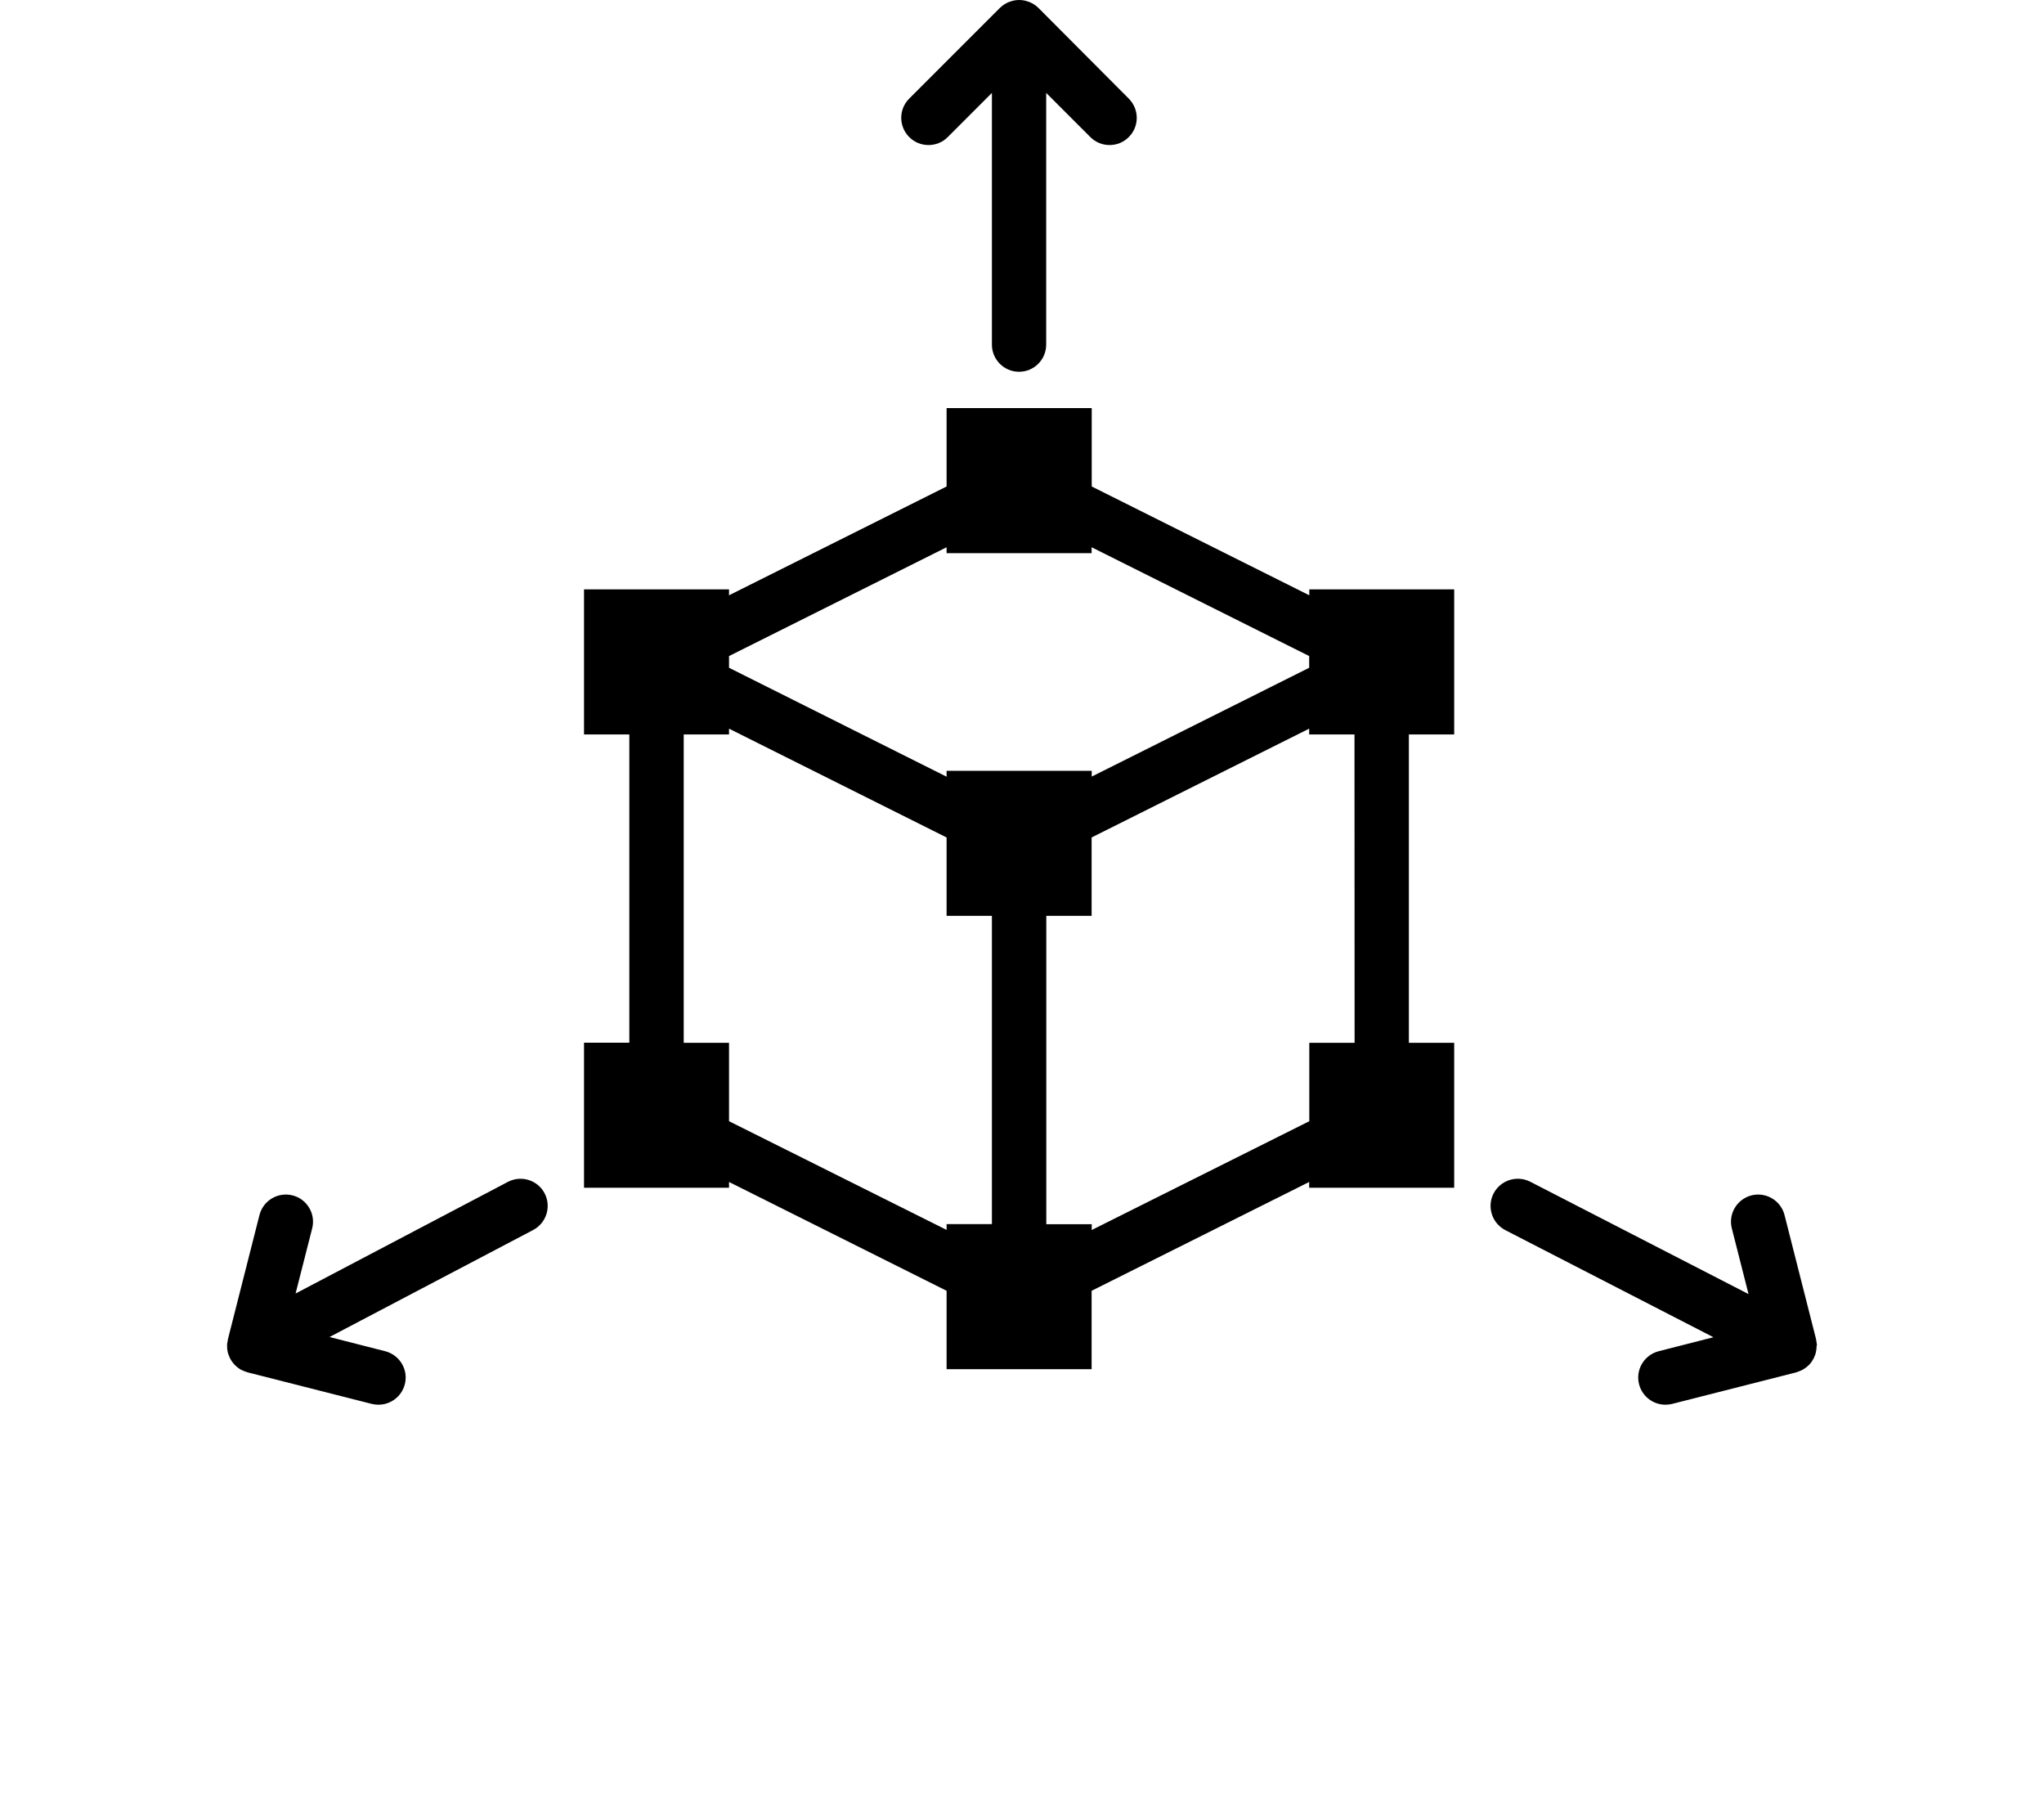
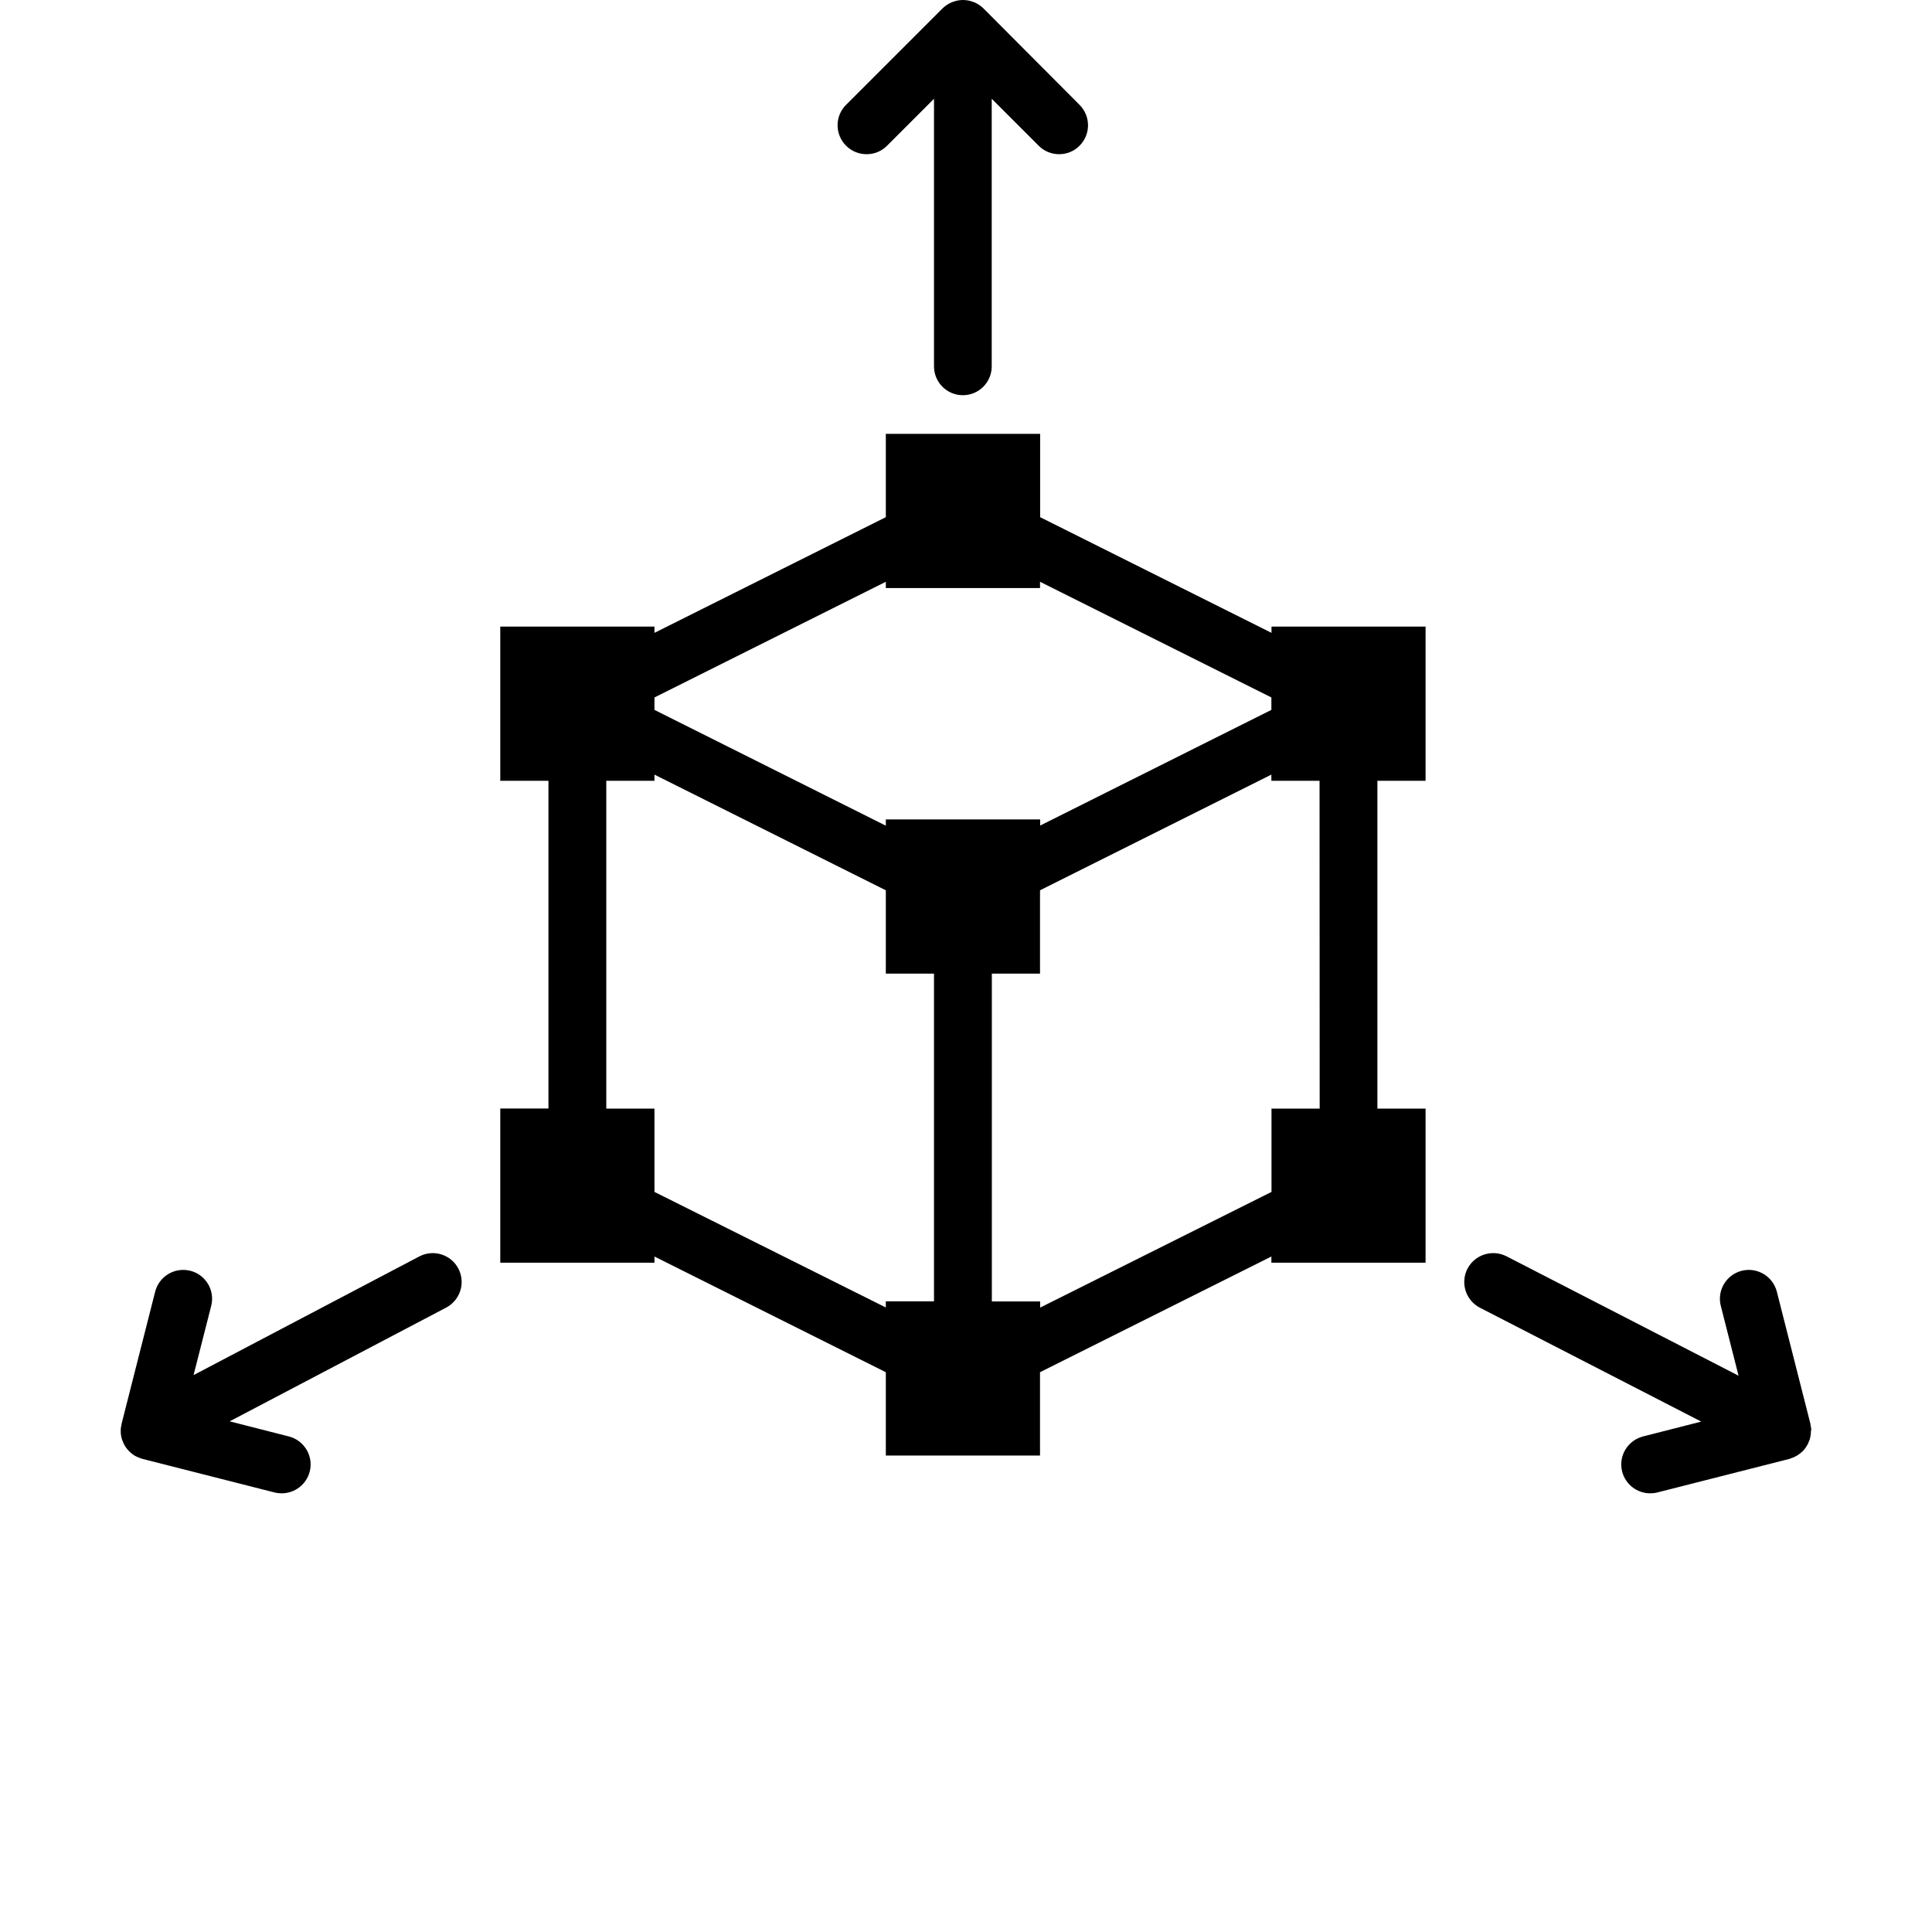
- <svg xmlns="http://www.w3.org/2000/svg" width="18" height="16" viewBox="0 0 16 16">
+ <svg xmlns="http://www.w3.org/2000/svg" viewBox="0 0 16 16">
  <defs>
    <style>
      .i-color {
        fill: #000;
        fill-rule: evenodd;
      }
    </style>
  </defs>
  <path class="i-color" d="M7.177,1.277c0.061,0,0.123-0.023,0.169-0.07l0.389-0.389v2.216  c0,0.132,0.107,0.239,0.239,0.239s0.239-0.107,0.239-0.239V0.818l0.389,0.389c0.047,0.047,0.108,0.07,0.169,0.07  s0.123-0.023,0.169-0.07c0.094-0.093,0.094-0.245,0-0.339L8.145,0.07C8.122,0.048,8.096,0.03,8.066,0.018  c-0.001,0-0.002-0.001-0.004-0.001C8.035,0.006,8.006,0,7.975,0s-0.06,0.006-0.087,0.017c-0.001,0-0.002,0.001-0.004,0.001  C7.854,0.03,7.828,0.048,7.805,0.07L7.007,0.868c-0.094,0.093-0.094,0.245,0,0.339C7.054,1.254,7.115,1.277,7.177,1.277z   M3.473,10.405l-1.87,0.983l0.146-0.573c0.033-0.128-0.045-0.259-0.173-0.291c-0.129-0.032-0.258,0.045-0.291,0.173l-0.278,1.094  c-0.001,0.005-0.001,0.01-0.002,0.015C1.003,11.815,1.001,11.823,1,11.832c0,0.007,0,0.015,0,0.023c0,0.008,0,0.016,0.001,0.023  c0.001,0.008,0.003,0.016,0.004,0.023c0.002,0.007,0.003,0.015,0.006,0.022c0.003,0.008,0.006,0.016,0.01,0.024  c0.002,0.005,0.003,0.01,0.006,0.014c0.001,0.001,0.002,0.003,0.003,0.004c0.001,0.002,0.002,0.005,0.003,0.007  C1.042,11.987,1.052,12,1.064,12.013c0.003,0.003,0.006,0.006,0.009,0.009c0.011,0.011,0.023,0.02,0.036,0.029  c0.004,0.003,0.009,0.006,0.014,0.008c0.011,0.006,0.022,0.011,0.034,0.015c0.004,0.002,0.008,0.003,0.013,0.004  c0.002,0.001,0.004,0.002,0.007,0.003c0.001,0,0.002,0.001,0.003,0.001l1.094,0.278c0.02,0.005,0.04,0.007,0.059,0.007  c0.107,0,0.204-0.072,0.232-0.18c0.033-0.128-0.045-0.258-0.173-0.291l-0.49-0.125l1.793-0.942c0.117-0.062,0.162-0.206,0.101-0.323  C3.735,10.389,3.59,10.344,3.473,10.405z M15,11.839c0-0.003-0.001-0.006-0.001-0.009c-0.001-0.008-0.002-0.016-0.004-0.024  c-0.001-0.005-0.001-0.01-0.002-0.015l-0.278-1.094c-0.033-0.128-0.163-0.205-0.291-0.173c-0.128,0.033-0.206,0.163-0.173,0.291  l0.147,0.578l-1.922-0.989c-0.118-0.06-0.262-0.014-0.323,0.103c-0.061,0.118-0.014,0.262,0.103,0.323l1.833,0.943l-0.482,0.123  c-0.128,0.033-0.206,0.163-0.173,0.291c0.028,0.108,0.125,0.18,0.232,0.18c0.019,0,0.039-0.002,0.059-0.007l1.094-0.278  c0.001,0,0.002-0.001,0.003-0.001c0.003-0.001,0.005-0.002,0.007-0.003c0.017-0.005,0.032-0.012,0.047-0.02  c0.004-0.002,0.008-0.005,0.013-0.008c0.014-0.009,0.027-0.019,0.039-0.031c0.002-0.002,0.005-0.004,0.007-0.007  c0.014-0.015,0.025-0.031,0.034-0.049c0.001-0.002,0.002-0.003,0.003-0.004c0.002-0.004,0.003-0.009,0.005-0.013  c0.004-0.008,0.007-0.016,0.01-0.024c0.002-0.007,0.004-0.014,0.005-0.021c0.002-0.008,0.003-0.016,0.004-0.024  c0.001-0.008,0.001-0.015,0.001-0.023C14.999,11.849,15,11.844,15,11.839z M10.53,5.241L8.614,4.283v-0.69H7.336v0.69L5.42,5.241  V5.189H4.143v1.277h0.399V9.18H4.143v1.277H5.42v-0.051l1.916,0.958v0.69h1.277v-0.69l1.916-0.958v0.051h1.277V9.181h-0.399V6.466  h0.399V5.189H10.53V5.241z M7.336,4.818V4.87h1.277V4.818l1.916,0.958v0.103L8.614,6.837V6.786H7.336v0.052L5.42,5.879V5.776  L7.336,4.818z M5.42,9.871v-0.69H5.021V6.466H5.42V6.415l1.916,0.958v0.69h0.399v2.714H7.336v0.051L5.42,9.871z M10.929,9.181H10.53  v0.69l-1.916,0.958v-0.051h-0.4V8.063h0.399v-0.69l1.916-0.958v0.051h0.399L10.929,9.181L10.929,9.181z" />
</svg>
